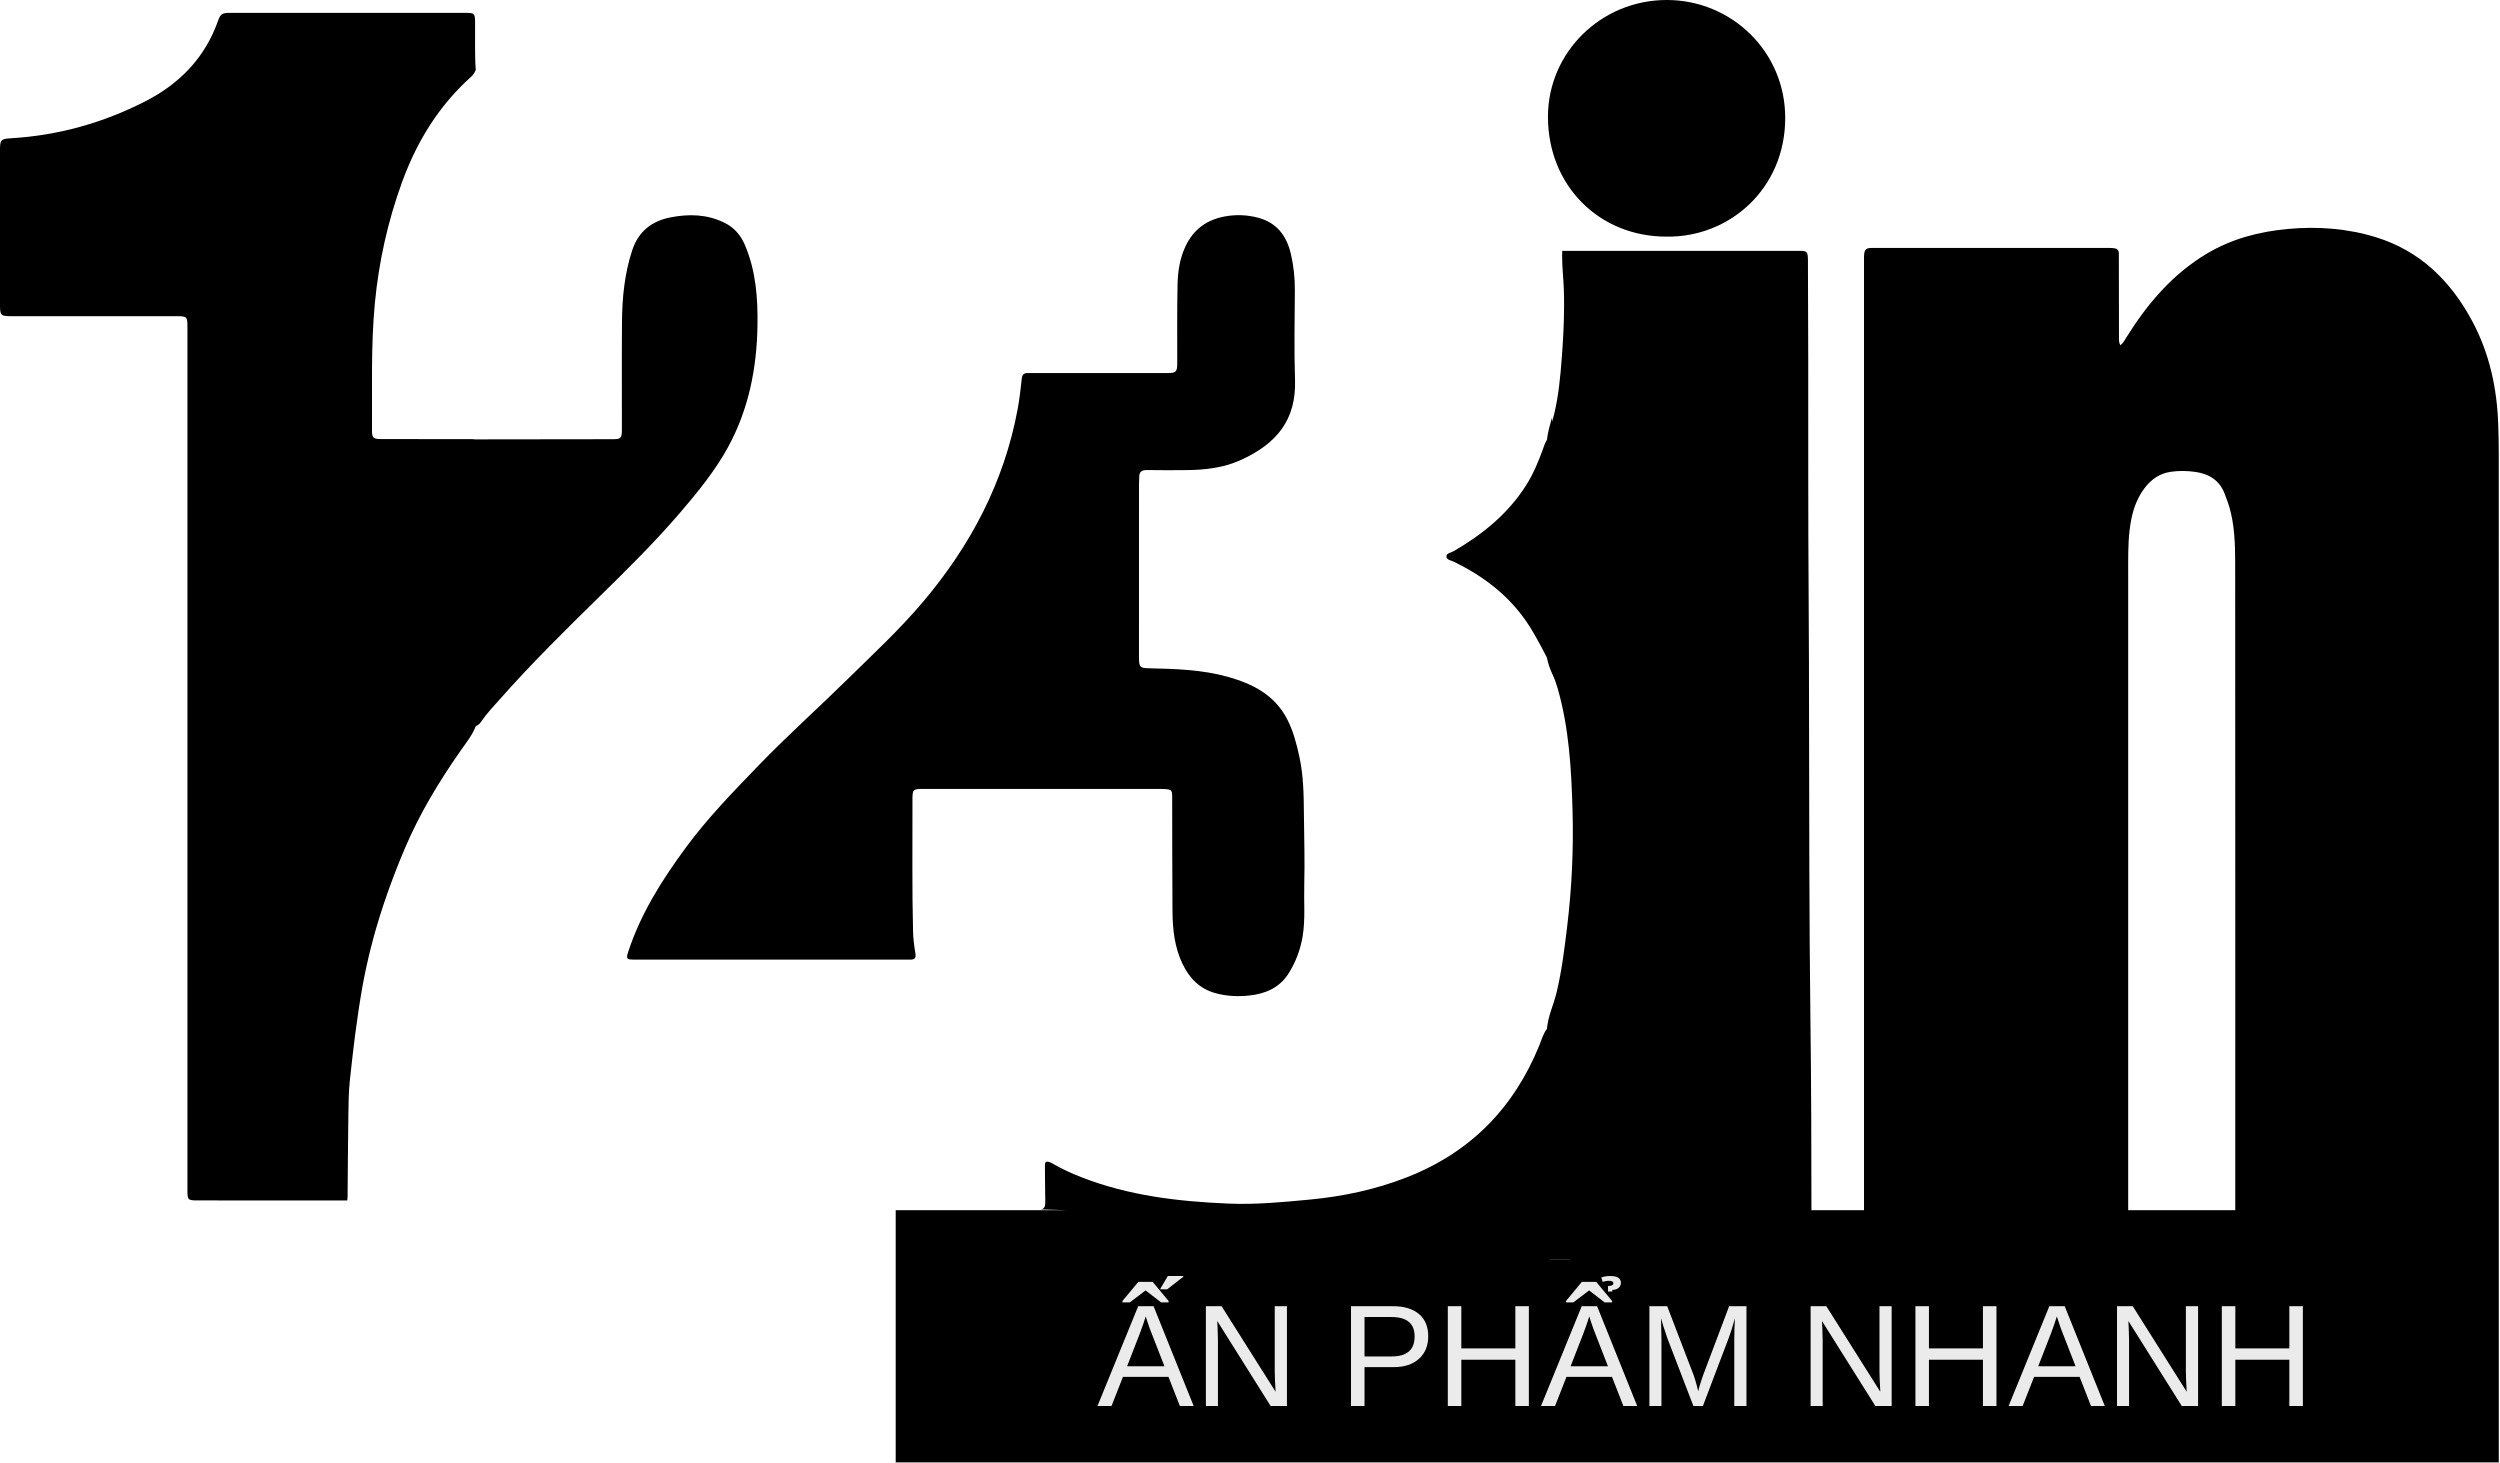
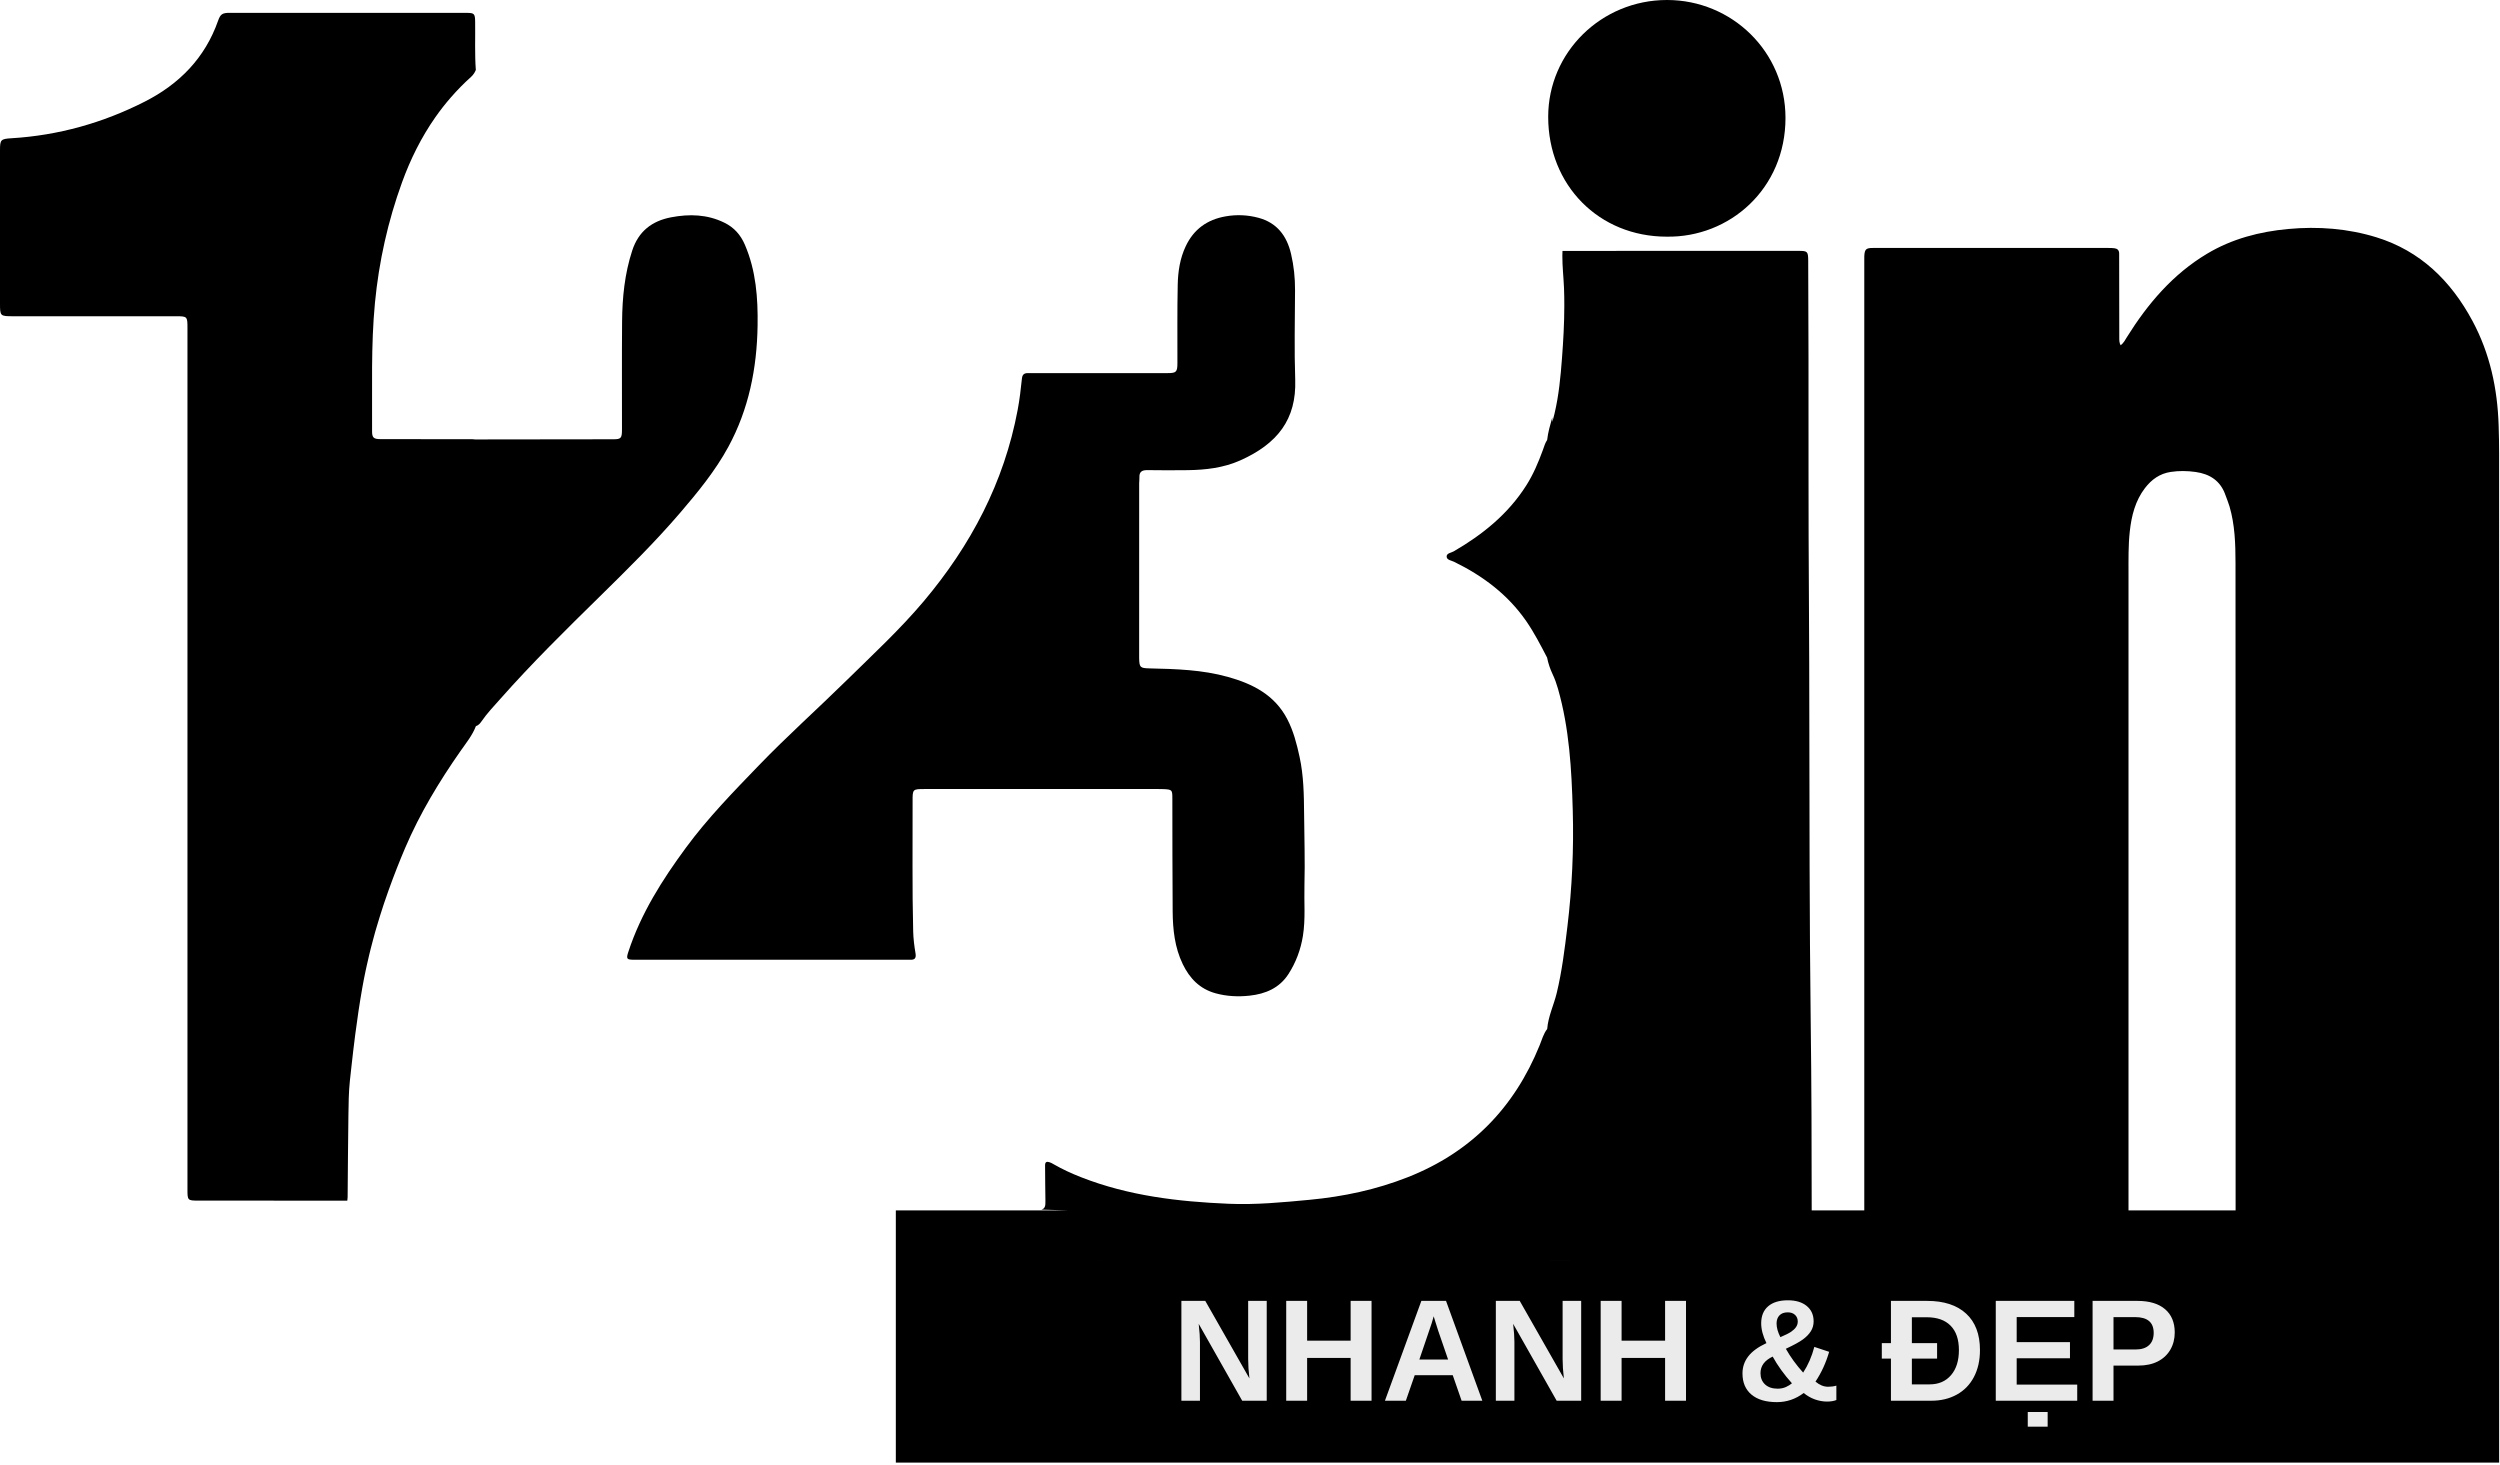
- <svg xmlns="http://www.w3.org/2000/svg" width="100%" height="100%" viewBox="0 0 1487 870" version="1.1" xml:space="preserve" style="fill-rule:evenodd;clip-rule:evenodd;stroke-linejoin:round;stroke-miterlimit:2;">
-   <g transform="matrix(1.33333,0,0,1.33333,-50.564,-146.365)">
+ <svg xmlns="http://www.w3.org/2000/svg" width="100%" height="100%" viewBox="0 0 454 266" version="1.1" xml:space="preserve" style="fill-rule:evenodd;clip-rule:evenodd;stroke-linejoin:round;stroke-miterlimit:2;">
+   <g transform="matrix(1,0,0,1,-37.923,-109.774)">
    <g>
-       <path d="M781.326,215.335C809.411,215.76 834.317,193.988 834.313,162.362C834.309,132.779 810.356,109.765 781.452,109.774C752.189,109.783 728.48,133.074 728.471,161.874C728.461,192.415 751.118,215.335 781.326,215.335Z" style="fill-rule:nonzero;" />
-       <g>
+       <g transform="matrix(0.407143,0,0,0.407143,22.4829,65.0803)">
+         <path d="M781.326,215.335C809.411,215.76 834.317,193.988 834.313,162.362C834.309,132.779 810.356,109.765 781.452,109.774C752.189,109.783 728.48,133.074 728.471,161.874C728.461,192.415 751.118,215.335 781.326,215.335Z" style="fill-rule:nonzero;" />
+       </g>
+       <g transform="matrix(0.407143,0,0,0.407143,22.4829,65.0803)">
        <path d="M362.742,309.169C371.908,292.335 375.545,274.023 375.835,255C376.024,242.691 375.14,230.533 370.185,218.983C368.268,214.512 365.347,211.222 361.006,209.097C353.373,205.359 345.418,205.148 337.247,206.701C328.631,208.35 322.712,212.997 319.924,221.512C316.542,231.846 315.482,242.491 315.395,253.253C315.259,269.26 315.37,285.26 315.347,301.267C315.342,305.239 314.937,305.695 311.526,305.705C290.985,305.741 270.446,305.765 249.905,305.784C249.507,305.756 249.111,305.686 248.718,305.686C236.965,305.671 225.21,305.658 213.454,305.643L213.454,305.646C211.518,305.643 209.581,305.642 207.646,305.639C204.617,305.635 203.856,305.025 203.881,302.076C204.014,282.995 203.332,263.902 205.166,244.84C206.941,226.392 210.936,208.479 217.255,191.075C221.032,180.676 225.878,170.968 232.056,162.131C234.225,159.029 236.565,156.037 239.077,153.16C241.84,149.995 244.805,146.963 248.012,144.091C248.571,143.59 249.03,143.031 249.416,142.424C249.702,141.974 249.953,141.501 250.152,140.991C250.153,140.991 250.155,140.99 250.157,140.99C249.635,133.831 249.959,126.671 249.856,119.508C249.806,115.84 249.48,115.516 245.939,115.516C210.743,115.507 175.547,115.512 140.35,115.503C137.18,115.503 136.244,116.038 135.206,118.993C129.364,135.643 117.906,147.28 102.462,155.119C83.798,164.599 63.991,170.167 43.033,171.438C38.24,171.729 37.923,172.103 37.923,176.816L37.923,244.9C37.923,250.823 37.931,250.828 43.904,250.832L116.529,250.832C121.409,250.832 121.538,250.961 121.538,255.957L121.538,640.532C121.538,645.132 121.696,645.285 126.178,645.285C148.394,645.295 170.611,645.303 192.824,645.312C192.876,644.753 192.972,644.205 192.977,643.655C193.092,631.486 193.152,619.316 193.328,607.147C193.4,602.061 193.448,596.948 193.976,591.908C194.206,589.718 194.454,587.529 194.696,585.341C195.222,580.585 195.77,575.832 196.387,571.088C197.288,564.16 198.308,557.25 199.52,550.366C199.954,547.895 200.438,545.44 200.95,542.994C201.108,542.232 201.28,541.476 201.446,540.718C201.804,539.077 202.176,537.441 202.568,535.81C202.801,534.836 203.039,533.865 203.283,532.894C203.63,531.52 203.993,530.15 204.362,528.783C204.657,527.688 204.945,526.592 205.254,525.501C205.532,524.522 205.83,523.548 206.119,522.572C206.961,519.718 207.847,516.877 208.779,514.05C208.924,513.612 209.063,513.171 209.21,512.733C209.8,510.97 210.412,509.215 211.035,507.463C211.16,507.113 211.284,506.764 211.41,506.414C213.646,500.193 216.057,494.027 218.663,487.923C225.211,472.593 233.798,458.389 243.329,444.751C245.831,441.169 248.615,437.793 250.192,433.657C251.328,433.31 252.048,432.464 252.685,431.537C255.168,427.913 258.197,424.768 261.094,421.491C275.132,405.617 290.232,390.761 305.333,375.938C317.722,363.774 330.069,351.602 341.368,338.418C349.238,329.222 356.934,319.825 362.742,309.169Z" style="fill-rule:nonzero;" />
        <path d="M443.831,537.85C445.923,537.967 446.644,537.175 446.274,534.969C445.729,531.77 445.32,528.51 445.236,525.261C444.739,505.913 445.038,486.56 444.973,467.216C444.95,461.707 444.968,461.707 450.526,461.707L554.682,461.707C555.478,461.707 556.278,461.712 557.074,461.752C560.65,461.946 560.83,462.14 560.835,465.686C560.871,482.573 560.835,499.45 560.972,516.328C561.042,524.393 561.886,532.369 565.466,539.794C568.549,546.187 573.09,550.887 580.127,552.82C585.109,554.188 590.184,554.425 595.276,553.873C602.367,553.108 608.587,550.482 612.601,544.257C615.954,539.066 618.091,533.322 619.073,527.197C620.27,519.695 619.545,512.106 619.752,504.559C620.037,493.982 619.694,483.397 619.599,472.811C619.522,464.291 619.406,455.775 617.588,447.404C616.322,441.572 614.834,435.788 612.051,430.46C606.444,419.734 596.728,414.811 585.642,411.706C574.172,408.501 562.426,408.164 550.65,407.898C546.442,407.794 546.102,407.492 546.024,403.208C546.019,402.885 546.024,402.565 546.024,402.245C546.024,376.609 546.024,350.967 546.033,325.328C546.033,324.452 546.184,323.576 546.144,322.705C546.029,320.194 547.305,319.434 549.661,319.465C555.634,319.557 561.601,319.553 567.574,319.481C575.662,319.384 583.673,318.453 591.11,315.133C607.741,307.709 616.23,296.787 615.635,279.177C615.181,265.89 615.501,252.585 615.558,239.284C615.586,233.768 615.028,228.338 613.763,222.969C611.868,214.933 607.489,209.125 599.208,206.908C594.376,205.624 589.491,205.411 584.542,206.287C576.367,207.73 570.395,212.001 566.803,219.591C564.222,225.044 563.356,230.874 563.228,236.745C562.974,248.447 563.122,260.158 563.09,271.864C563.079,275.646 562.549,276.191 558.868,276.191L498.424,276.191C497.787,276.191 497.153,276.2 496.511,276.191C494.862,276.173 493.939,276.693 493.74,278.615C493.261,283.28 492.707,287.947 491.848,292.552C485.789,324.952 470.946,353.049 449.848,378.071C439.307,390.563 427.32,401.652 415.692,413.084C402.64,425.911 388.972,438.117 376.261,451.303C364.947,463.046 353.549,474.716 343.848,487.912C333.285,502.261 323.818,517.188 318.21,534.265C317.15,537.483 317.408,537.852 320.795,537.852L442.394,537.852C442.871,537.85 443.351,537.823 443.831,537.85Z" style="fill-rule:nonzero;" />
        <g>
          <path d="M857.281,695.547C850.24,695.547 846.246,702.52 846.246,710.982C846.178,719.58 850.376,726.282 857.349,726.282C864.322,726.282 868.316,719.648 868.316,710.779C868.316,702.587 864.389,695.547 857.281,695.547Z" style="fill-rule:nonzero;" />
          <path d="M1010.08,695.818L1009.94,695.818C1009.26,698.526 1008.59,701.978 1007.84,704.619L1005.13,714.3L1015.22,714.3L1012.38,704.619C1011.57,701.911 1010.75,698.526 1010.08,695.818Z" style="fill-rule:nonzero;" />
          <path d="M805.288,695.547C803.055,695.547 801.565,695.749 800.617,695.953L800.617,706.446L809.688,706.446L809.688,714.502L800.617,714.502L800.617,726.146C801.565,726.282 802.987,726.282 804.205,726.282C813.683,726.282 819.708,721.272 819.708,710.102C819.708,700.218 814.225,695.547 805.288,695.547Z" style="fill-rule:nonzero;" />
          <path d="M526.846,695.818L526.711,695.818C526.034,698.526 525.357,701.978 524.612,704.619L521.904,714.3L531.991,714.3L529.148,704.619C528.335,701.911 527.523,698.526 526.846,695.818Z" style="fill-rule:nonzero;" />
          <path d="M717.281,695.818L717.146,695.818C716.469,698.526 715.792,701.978 715.047,704.619L712.339,714.3L722.426,714.3L719.583,704.619C718.77,701.911 717.958,698.526 717.281,695.818Z" style="fill-rule:nonzero;" />
          <path d="M1152.62,312.007C1152.62,307.849 1152.53,303.688 1152.4,299.53C1151.89,283.116 1148.52,267.423 1140.74,252.94C1131.1,234.976 1117.42,221.679 1097.96,215.645C1085.12,211.671 1071.9,210.684 1058.55,211.911C1045.78,213.093 1033.53,216.259 1022.37,222.937C1007.16,232.018 995.926,245.18 986.565,260.199C985.808,261.427 985.165,262.744 983.805,263.794C983.153,262.617 983.198,261.508 983.198,260.349C983.211,247.859 983.153,235.369 983.143,222.886C983.143,221.34 982.334,220.659 980.993,220.497C980.124,220.389 979.241,220.375 978.365,220.375L873.265,220.375C870.241,220.375 869.619,220.969 869.466,224.014C869.44,224.667 869.457,225.318 869.457,225.975L869.457,649.642L846.005,649.642C845.995,621.466 845.926,593.3 845.558,565.151C845.262,542.233 845.153,519.297 845.068,496.371C844.91,455.961 845.031,415.554 844.756,375.141C844.509,339.874 844.622,304.607 844.576,269.34C844.549,254.883 844.532,240.432 844.446,225.985C844.413,221.922 844.116,221.675 840.201,221.675C805.087,221.666 769.969,221.682 734.85,221.687C734.815,222.39 734.796,223.093 734.788,223.796C734.761,228.65 735.331,233.482 735.529,238.325C735.635,240.955 735.671,243.584 735.659,246.211C735.659,254.003 735.209,261.779 734.624,269.548C734.002,277.826 733.22,286.102 731.311,294.204C731.014,295.46 730.68,296.708 730.339,297.954L730.288,295.985C729.36,299.284 728.398,302.574 728.008,305.999C727.063,307.397 726.649,309.024 726.072,310.576C724.07,316.034 721.833,321.36 718.693,326.302C710.59,339.064 699.236,348.212 686.336,355.696C685.176,356.373 683.042,356.488 683.181,358.137C683.307,359.584 685.337,359.782 686.574,360.392C699.348,366.654 710.428,374.931 718.647,386.772C722.239,391.957 725.091,397.538 727.99,403.101C728.486,405.657 729.322,408.115 730.429,410.464C731.42,412.557 732.192,414.713 732.824,416.936C737.896,434.668 738.908,452.909 739.427,471.187C739.917,488.541 739.125,505.856 737.036,523.088C735.839,533.017 734.624,542.944 732.279,552.69C730.978,558.075 728.466,563.126 728.026,568.733C726.338,570.893 725.668,573.546 724.654,576.019C713.344,603.897 694.054,623.708 665.885,634.826C651.771,640.398 637.179,643.493 622.156,644.916C610.113,646.06 598.088,647.212 585.968,646.699C563.478,645.754 541.29,643.16 520.123,634.852C515.897,633.197 511.786,631.314 507.85,629.047C507.301,628.732 506.749,628.389 506.149,628.2C504.878,627.777 504.029,627.911 504.063,629.64C504.159,634.878 504.072,640.144 504.218,645.392C504.288,647.814 503.964,648.867 502.408,649.3L513.987,649.642L437.493,649.642L437.493,762.15L1152.63,762.15L1152.63,649.642C1152.63,537.118 1152.63,424.565 1152.62,312.007ZM528.471,672.055C532.127,672.055 535.037,674.696 535.037,677.81C535.037,681.804 531.787,682.549 529.892,685.934L525.153,684.918C526.169,681.871 528.47,681.33 528.47,679.096C528.47,677.877 527.59,677.065 526.507,677.065C525.221,677.065 524.07,678.419 523.461,679.367L520.211,677.404C521.769,674.29 524.341,672.055 528.471,672.055ZM484.399,734.406C479.186,734.406 474.041,733.052 471.468,731.631L473.567,723.101C476.342,724.523 480.608,725.945 485.008,725.945C489.747,725.945 492.252,723.981 492.252,721.003C492.252,718.159 490.085,716.535 484.602,714.571C477.02,711.931 472.078,707.734 472.078,701.099C472.078,693.314 478.577,687.356 489.341,687.356C494.486,687.356 498.277,688.44 500.985,689.658L498.683,697.985C496.855,697.105 493.606,695.819 489.138,695.819C484.67,695.819 482.504,697.849 482.504,700.219C482.504,703.13 485.076,704.416 490.966,706.651C499.022,709.63 502.813,713.827 502.813,720.257C502.813,727.907 496.924,734.406 484.399,734.406ZM537.001,733.729L533.48,722.017L520.415,722.017L517.165,733.729L506.468,733.729L520.414,688.1L533.954,688.1L548.103,733.729L537.001,733.729ZM591.972,733.729L581.14,733.729L571.391,716.127C568.683,711.252 565.704,705.362 563.47,700.015L563.267,700.082C563.538,706.107 563.673,712.539 563.673,719.985L563.673,733.728L554.195,733.728L554.195,688.1L566.245,688.1L575.723,704.822C578.431,709.629 581.139,715.315 583.17,720.46L583.373,720.46C582.696,714.436 582.493,708.274 582.493,701.438L582.493,688.1L591.971,688.1L591.971,733.729L591.972,733.729ZM729.399,671.785L738.267,671.785L729.196,679.503L724.254,679.503L729.399,671.785ZM714.438,677.336L721.614,677.336L727.707,685.662L721.072,685.662L718.093,681.397L717.957,681.397L714.911,685.662L708.345,685.662L714.438,677.336ZM638.616,733.729L634.486,725.469C632.794,722.287 631.711,719.918 630.424,717.278L630.289,717.278C629.341,719.919 628.19,722.288 626.769,725.469L622.977,733.729L611.198,733.729L624.399,710.644L611.671,688.1L623.518,688.1L627.512,696.427C628.866,699.202 629.882,701.437 630.965,704.009L631.101,704.009C632.184,701.098 633.064,699.067 634.215,696.427L638.074,688.1L649.854,688.1L636.991,710.372L650.531,733.728L638.616,733.728L638.616,733.729ZM693.315,713.69C693.315,727.771 686.207,734.473 674.292,734.473C662.783,734.473 656.013,728.11 656.013,713.554L656.013,688.1L666.371,688.1L666.371,714.367C666.371,722.221 669.35,726.215 674.63,726.215C680.046,726.215 683.025,722.424 683.025,714.367L683.025,688.1L693.315,688.1L693.315,713.69ZM727.436,733.729L723.915,722.017L710.85,722.017L707.6,733.729L696.904,733.729L710.85,688.1L724.39,688.1L738.539,733.729L727.436,733.729ZM770.627,696.765L758.171,696.765L758.171,733.729L747.813,733.729L747.813,696.765L735.56,696.765L735.56,688.1L770.628,688.1L770.628,696.765L770.627,696.765ZM823.093,728.449C818.286,732.443 810.975,734.406 802.039,734.406C796.69,734.406 792.899,734.067 790.327,733.729L790.327,714.502L785.52,714.502L785.52,706.446L790.327,706.446L790.327,688.573C794.118,687.964 799.06,687.557 804.273,687.557C812.871,687.557 818.558,689.047 822.958,692.364C827.696,695.885 830.608,701.707 830.608,709.762C830.608,718.632 827.494,724.725 823.093,728.449ZM875.424,696.495C877.59,699.948 879.215,704.552 879.215,710.441C879.215,725.402 870.143,734.473 856.807,734.473C843.267,734.473 835.347,724.251 835.347,711.252C835.347,697.577 844.08,687.355 857.552,687.355C861.005,687.355 863.78,688.033 865.879,688.709C868.112,689.522 870.753,691.078 872.581,691.078C874.273,691.078 875.086,690.198 875.086,688.37C875.086,686.543 874.409,684.849 873.597,683.429L880.909,682.143C881.789,683.903 882.534,686.205 882.534,689.048C882.532,693.177 880.298,696.359 875.424,696.495ZM923.761,733.729L912.929,733.729L903.181,716.127C900.473,711.252 897.494,705.362 895.26,700.015L895.057,700.082C895.328,706.107 895.463,712.539 895.463,719.985L895.463,733.728L885.985,733.728L885.985,688.1L898.035,688.1L907.513,704.822C910.221,709.629 912.929,715.315 914.96,720.46L915.163,720.46C914.486,714.436 914.283,708.274 914.283,701.438L914.283,688.1L923.761,688.1L923.761,733.729ZM984.012,733.729L973.722,733.729L973.722,714.638L956.73,714.638L956.73,733.729L946.372,733.729L946.372,688.1L956.73,688.1L956.73,705.634L973.722,705.634L973.722,688.1L984.012,688.1L984.012,733.729ZM1020.23,733.729L1016.71,722.017L1003.64,722.017L1000.39,733.729L989.699,733.729L1003.64,688.1L1017.18,688.1L1031.33,733.729L1020.23,733.729ZM998.906,677.336L1009.74,677.336L1015.43,685.527L1007.17,685.527L998.906,677.336ZM1035.08,649.642L987.311,649.642L987.311,365.815C987.311,359.457 987.194,353.09 987.887,346.75C988.658,339.774 990.322,333.155 994.639,327.492C997.596,323.618 1001.31,321.003 1006.12,320.272C1009.83,319.704 1013.58,319.771 1017.3,320.299C1023.57,321.196 1028.34,324.198 1030.56,330.62C1031.15,332.298 1031.86,333.933 1032.36,335.639C1034.77,343.851 1035.03,352.355 1035.04,360.808C1035.1,457.098 1035.08,553.383 1035.08,649.642ZM1075.2,733.729L1064.37,733.729L1054.62,716.127C1051.91,711.252 1048.93,705.362 1046.7,700.015L1046.5,700.082C1046.77,706.107 1046.9,712.539 1046.9,719.985L1046.9,733.728L1037.42,733.728L1037.42,688.1L1049.47,688.1L1058.95,704.822C1061.66,709.629 1064.37,715.315 1066.4,720.46L1066.6,720.46C1065.93,714.436 1065.72,708.274 1065.72,701.438L1065.72,688.1L1075.2,688.1L1075.2,733.729L1075.2,733.729ZM1122.25,731.63C1119.07,732.713 1113.04,734.202 1107.02,734.202C1098.69,734.202 1092.67,732.103 1088.47,728.042C1084.27,724.115 1081.97,718.157 1082.04,711.456C1082.11,696.291 1093.14,687.626 1108.1,687.626C1113.99,687.626 1118.53,688.776 1120.76,689.859L1118.6,698.119C1116.09,697.036 1112.98,696.155 1107.97,696.155C1099.37,696.155 1092.87,701.03 1092.87,710.914C1092.87,720.324 1098.76,725.875 1107.22,725.875C1109.59,725.875 1111.49,725.604 1112.3,725.198L1112.3,715.652L1105.26,715.652L1105.26,707.596L1122.25,707.596L1122.25,731.63L1122.25,731.63Z" style="fill-rule:nonzero;" />
        </g>
      </g>
-       <g id="Chữ-mới" transform="matrix(0.828693,0,0,0.969308,287.743,-2.67701)">
+       <g id="Chữ-mới" transform="matrix(0.337396,0,0,0.394647,139.635,63.9904)">
        <rect x="189.297" y="695.818" width="845.784" height="86.799" />
      </g>
-       <g transform="matrix(1,0,0,1,-7.65667,2.53253)">
-         <text x="535.037px" y="734.473px" style="font-family:'ArialMT', 'Arial', sans-serif;font-size:64.739px;fill:rgb(235,235,235);">ẤN PHẨM NHANH</text>
+       <g transform="matrix(0.407143,0,0,0.407143,32.8656,65.1114)">
+         <text x="535.037px" y="734.473px" style="font-family:'Arial-BoldMT', 'Arial', sans-serif;font-weight:700;font-size:64.739px;fill:rgb(235,235,235);">NHANH &amp; ĐẸP</text>
      </g>
    </g>
  </g>
</svg>
